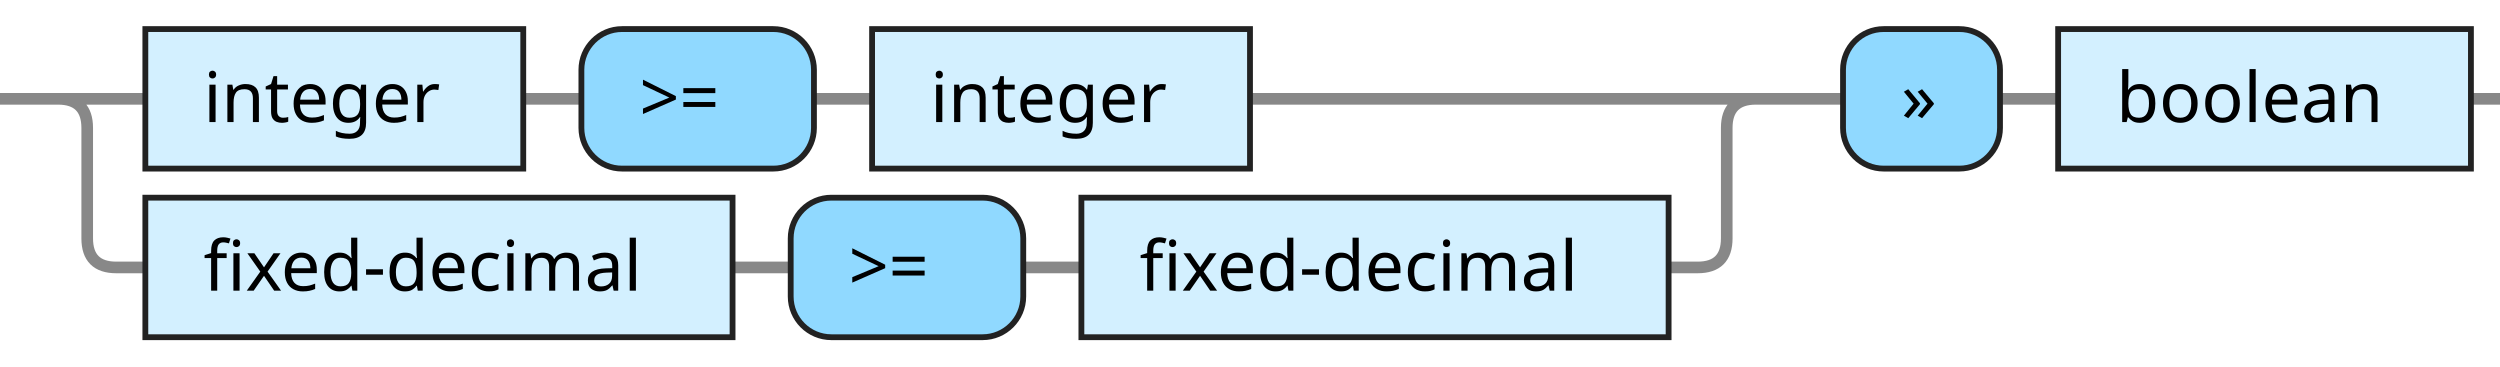
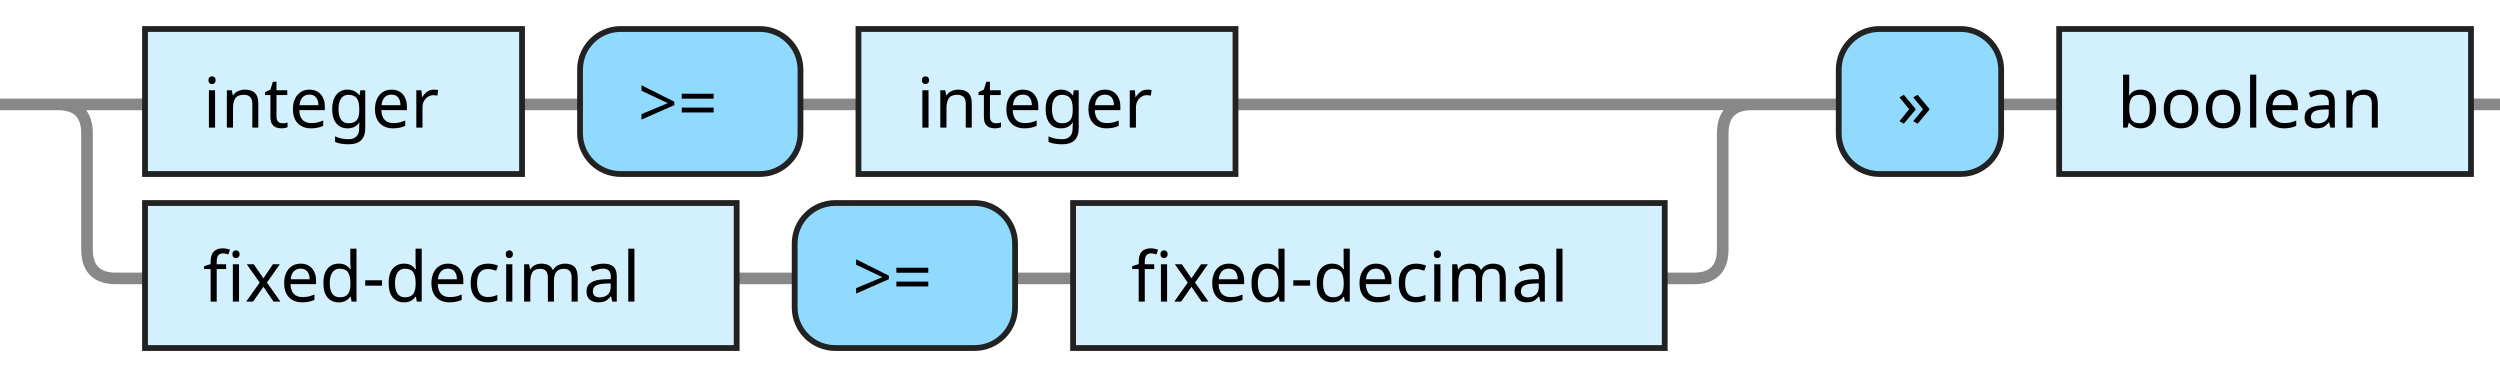
- <svg xmlns="http://www.w3.org/2000/svg" xmlns:xlink="http://www.w3.org/1999/xlink" version="1.1" width="430" height="63" viewbox="0 0 430 63">
+ <svg xmlns="http://www.w3.org/2000/svg" xmlns:xlink="http://www.w3.org/1999/xlink" version="1.1" width="431" height="65" viewbox="0 0 431 65">
  <defs>
-     <style type="text/css">.c{fill: none; stroke: #888888; stroke-width: 2px;}.i{fill:#000000;font-family:Dialog,Sans-serif;font-size:12px;}.l{fill:#90d9ff;stroke:#222222;}.r{fill:#d3f0ff;stroke:#222222;}</style>
+     <style type="text/css">.c{fill: none; stroke: #888888; stroke-width: 2px;}.i{fill:#000000;font-family:Verdana,Sans-serif;font-size:12px;}.l{fill:#90d9ff;stroke:#222222;}.r{fill:#d3f0ff;stroke:#222222;}</style>
  </defs>
-   <path class="c" d="M0 17h25m65 0h10m40 0h10m65 0h92m-297 0q5 0 5 5v19q0 5 5 5h5m101 0h10m40 0h10m101 0h5q5 0 5-5v-19q0-5 5-5m5 0h10m27 0h10m71 0h5" />
+   <path class="c" d="M0 18h25m65 0h10m38 0h10m65 0h94m-297 0q5 0 5 5v20q0 5 5 5h5m102 0h10m38 0h10m102 0h5q5 0 5-5v-20q0-5 5-5m5 0h10m28 0h10m71 0h5" />
  <a xlink:href="#integer">
-     <rect class="r" x="25" y="5" width="65" height="24" />
-     <text class="i" x="35" y="21">integer</text>
+     <rect class="r" x="25" y="5" width="65" height="25" />
+     <text class="i" x="35" y="22">integer</text>
  </a>
-   <rect class="l" x="100" y="5" width="40" height="24" rx="7" />
-   <text class="i" x="110" y="21">&gt;=</text>
+   <rect class="l" x="100" y="5" width="38" height="25" rx="7" />
+   <text class="i" x="110" y="22">&gt;=</text>
  <a xlink:href="#integer">
-     <rect class="r" x="150" y="5" width="65" height="24" />
-     <text class="i" x="160" y="21">integer</text>
+     <rect class="r" x="148" y="5" width="65" height="25" />
+     <text class="i" x="158" y="22">integer</text>
  </a>
  <a xlink:href="#fixed-decimal">
-     <rect class="r" x="25" y="34" width="101" height="24" />
-     <text class="i" x="35" y="50">fixed-decimal</text>
+     <rect class="r" x="25" y="35" width="102" height="25" />
+     <text class="i" x="35" y="52">fixed-decimal</text>
  </a>
-   <rect class="l" x="136" y="34" width="40" height="24" rx="7" />
-   <text class="i" x="146" y="50">&gt;=</text>
+   <rect class="l" x="137" y="35" width="38" height="25" rx="7" />
+   <text class="i" x="147" y="52">&gt;=</text>
  <a xlink:href="#fixed-decimal">
-     <rect class="r" x="186" y="34" width="101" height="24" />
-     <text class="i" x="196" y="50">fixed-decimal</text>
+     <rect class="r" x="185" y="35" width="102" height="25" />
+     <text class="i" x="195" y="52">fixed-decimal</text>
  </a>
-   <rect class="l" x="317" y="5" width="27" height="24" rx="7" />
-   <text class="i" x="327" y="21">»</text>
+   <rect class="l" x="317" y="5" width="28" height="25" rx="7" />
+   <text class="i" x="327" y="22">»</text>
  <a xlink:href="#boolean">
-     <rect class="r" x="354" y="5" width="71" height="24" />
-     <text class="i" x="364" y="21">boolean</text>
+     <rect class="r" x="355" y="5" width="71" height="25" />
+     <text class="i" x="365" y="22">boolean</text>
  </a>
</svg>
